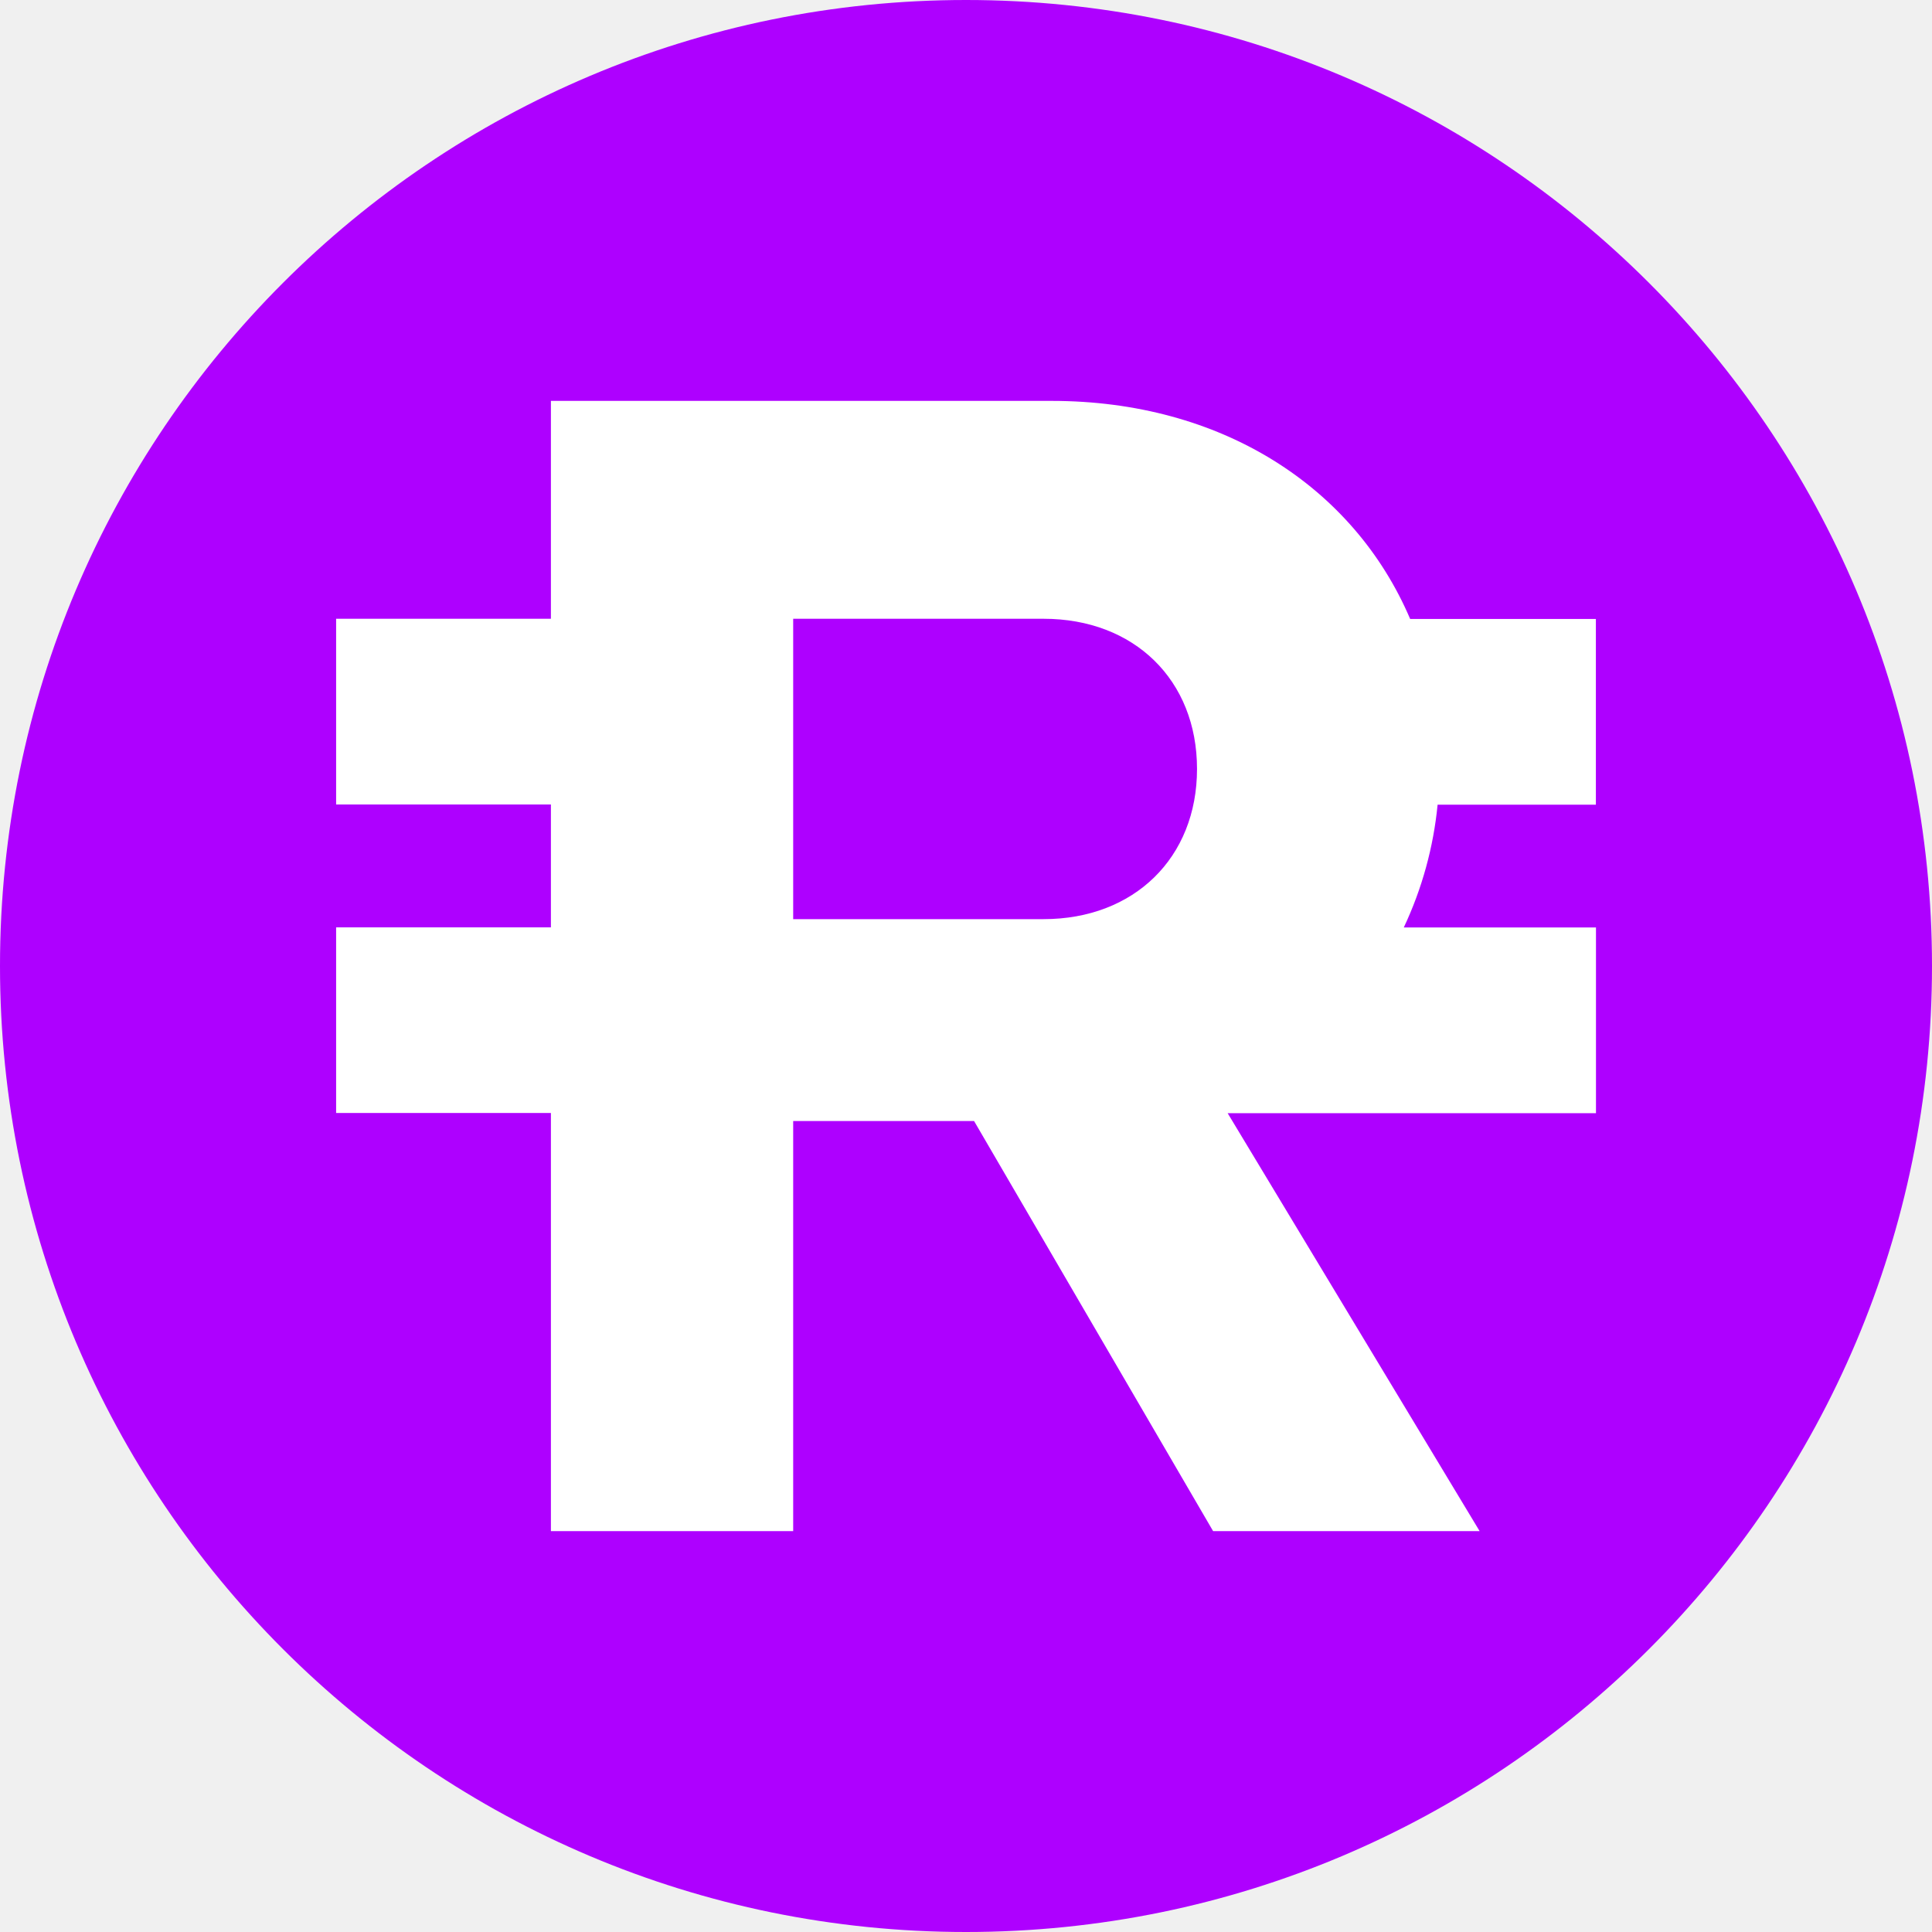
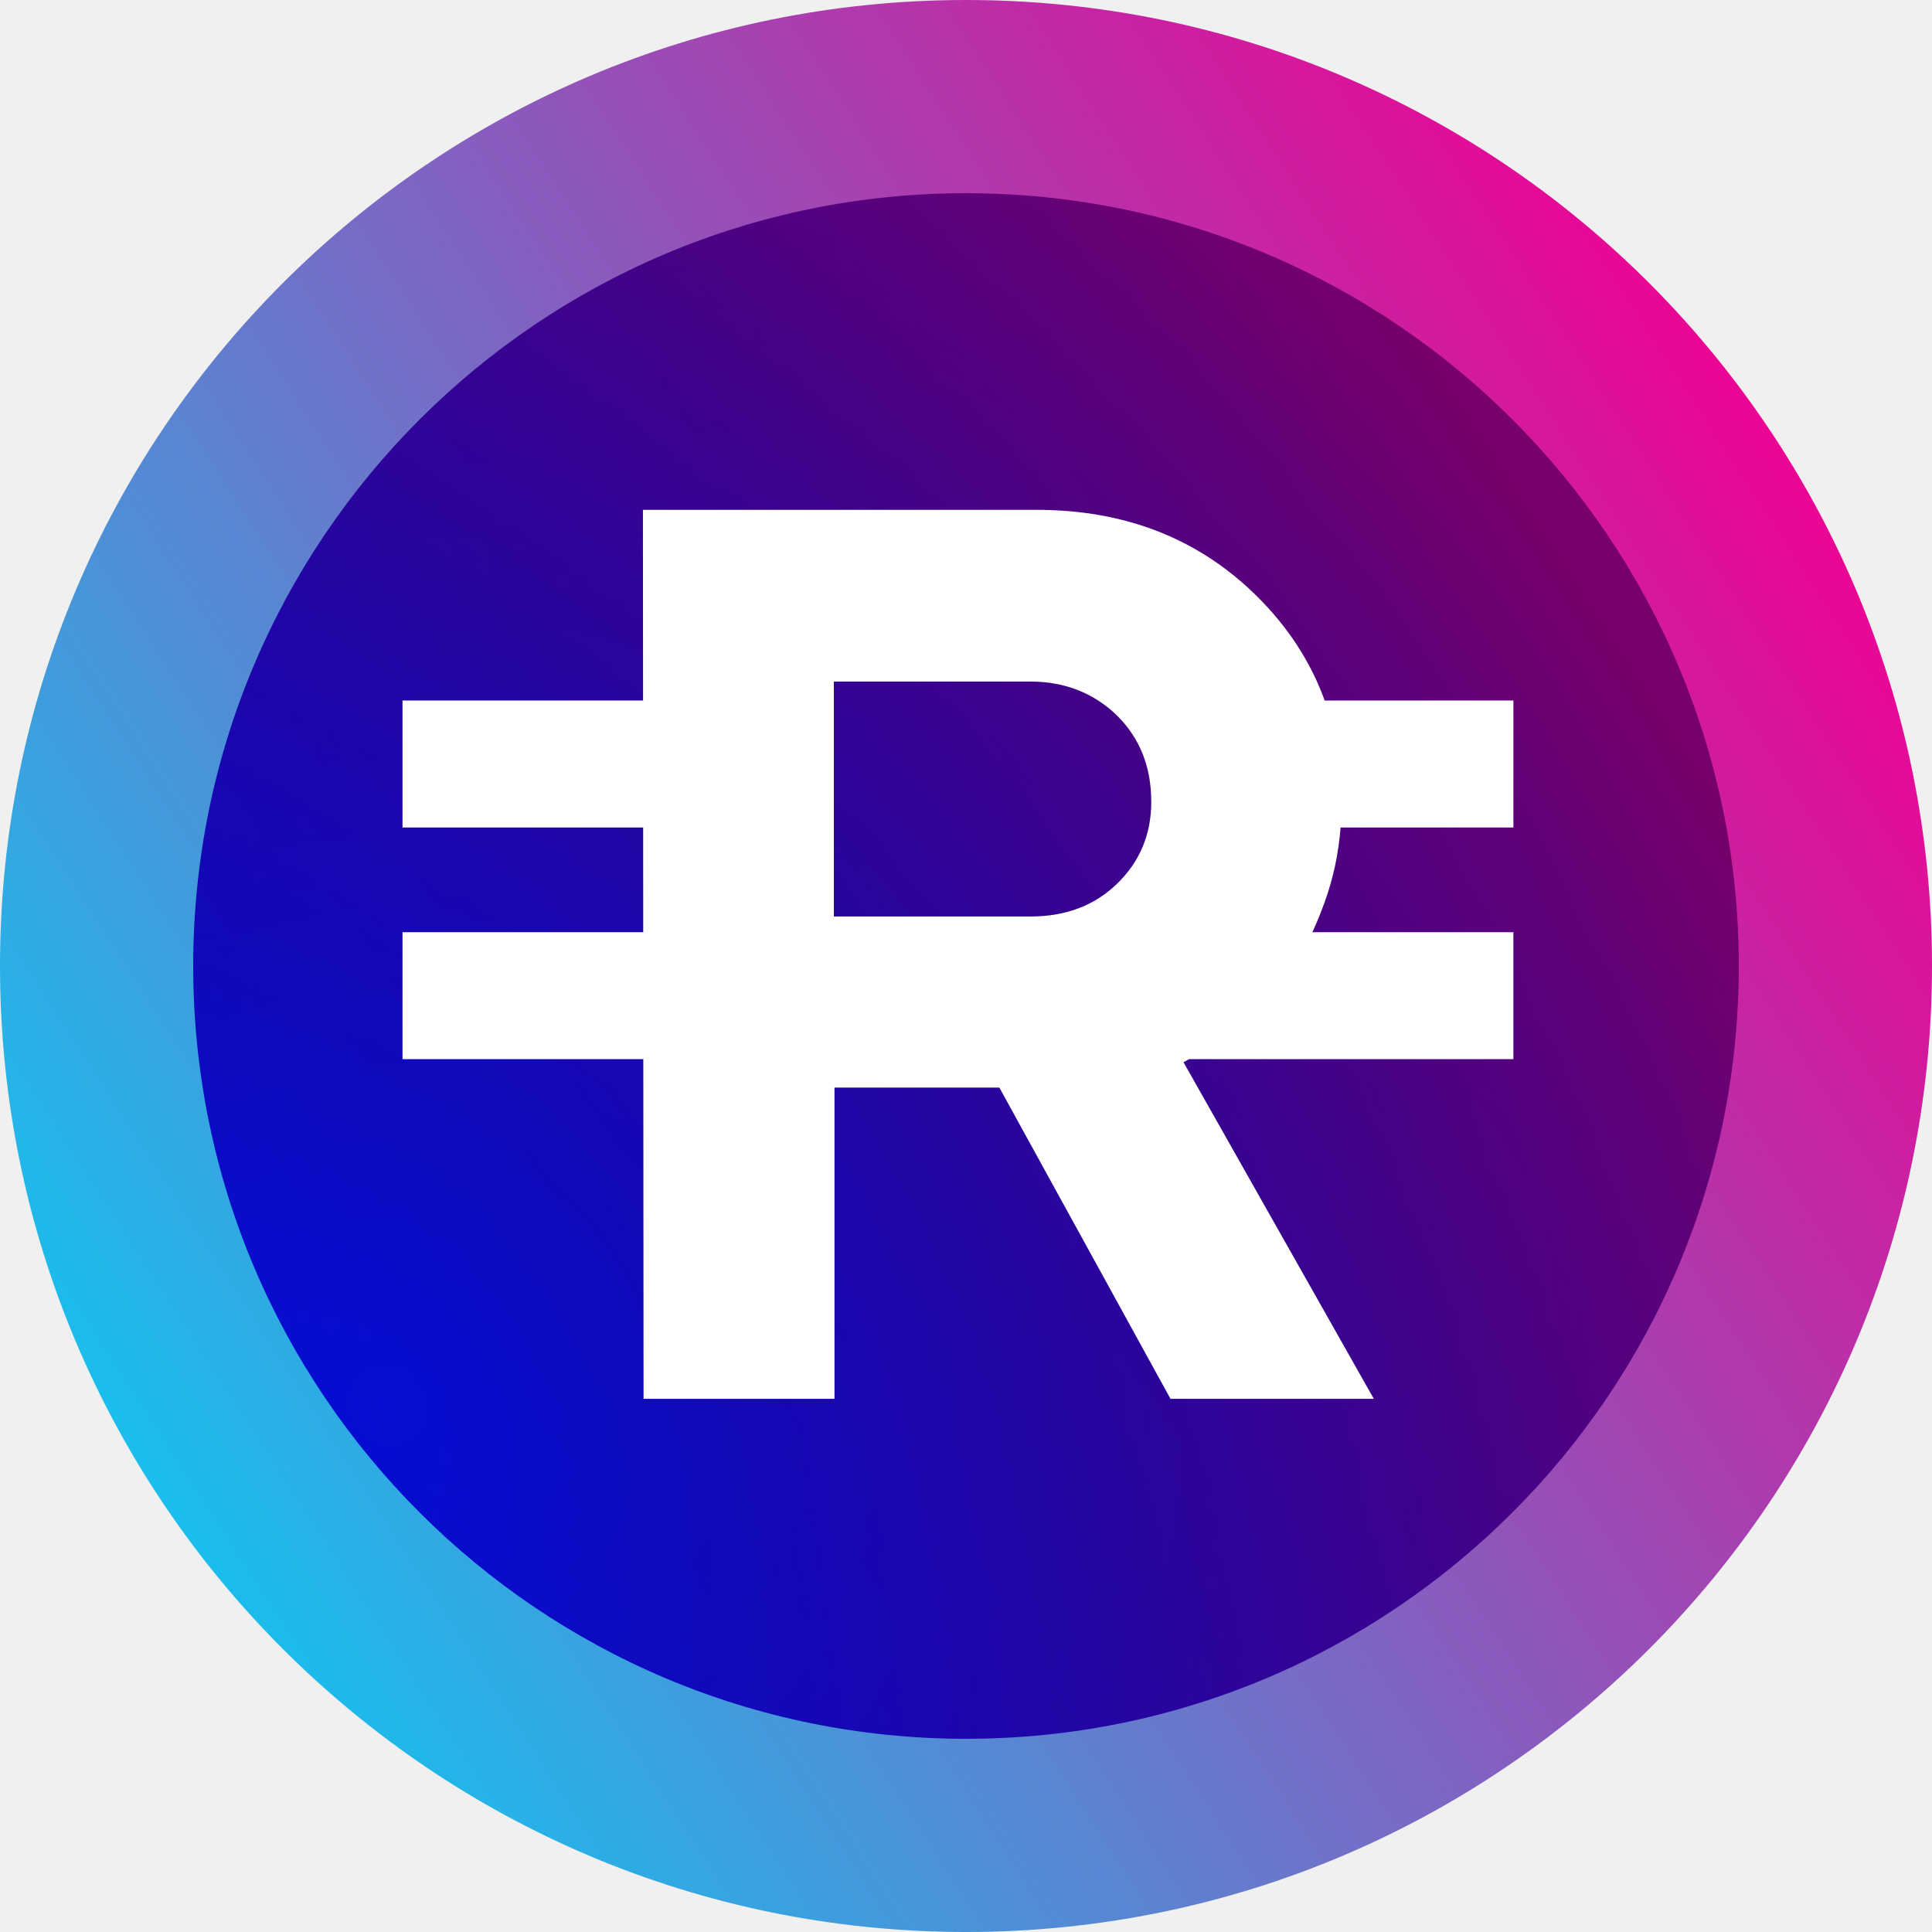
<svg xmlns="http://www.w3.org/2000/svg" width="198" height="198" viewBox="0 0 198 198" fill="none">
-   <path d="M99 198C153.676 198 198 153.676 198 99C198 44.324 153.676 0 99 0C44.324 0 0 44.324 0 99C0 153.676 44.324 198 99 198Z" fill="#AE00FF" />
-   <path d="M56.46 114.063H34.447V95.04H56.46V82.447H34.447V63.414H56.46V41.085H107.771C125.151 41.085 138.724 49.861 144.52 63.434H163.553V82.467H147.332C146.907 86.829 145.735 91.085 143.867 95.05H163.563V114.083H125.814L151.638 156.915H124.324L99.827 114.889H81.289V156.915H56.46V114.063ZM106.95 94.198C116.221 94.198 122.676 87.912 122.676 78.804C122.676 69.696 116.241 63.414 106.95 63.414H81.289V94.198H106.95Z" fill="white" />
+   <g style="mix-blend-mode:multiply">
+     <path style="mix-blend-mode:multiply" d="M99 198C153.676 198 198 153.676 198 99C198 44.324 153.676 0 99 0C44.324 0 0 44.324 0 99C0 153.676 44.324 198 99 198Z" fill="url(#paint0_linear_101_10)" />
+   </g>
+   <g style="mix-blend-mode:multiply">
+     <path style="mix-blend-mode:multiply" d="M99 178.2C142.741 178.2 178.2 142.741 178.2 99C178.2 55.259 142.741 19.8 99 19.8C55.259 19.8 19.8 55.259 19.8 99C19.8 142.741 55.259 178.2 99 178.2Z" fill="url(#paint1_radial_101_10)" />
+   </g>
+   <path fill-rule="evenodd" clip-rule="evenodd" d="M85.521 143.355H65.953L65.929 108.549H41.25V95.538H65.92L65.912 84.805H41.25V71.793H65.903L65.89 52.25H106.232C115.255 52.25 122.751 55.172 128.66 60.954C131.946 64.17 134.309 67.779 135.759 71.793H155.1V84.805H137.389C137.179 87.483 136.641 89.997 135.775 92.402C135.373 93.52 134.946 94.567 134.497 95.538H155.098V108.549H121.862L121.289 108.858L140.794 143.355H119.956L102.421 111.462H85.521V143.355ZM114.491 90.56C116.843 88.273 117.986 85.477 117.986 82.174C117.986 78.616 116.843 75.693 114.491 73.343C112.141 71.055 109.155 69.848 105.597 69.848H85.457V93.927H105.597C109.155 93.927 112.141 92.847 114.491 90.56Z" fill="white" />
+   <defs>
+     <linearGradient id="paint0_linear_101_10" x1="34.375" y1="184.25" x2="206.25" y2="72.875" gradientUnits="userSpaceOnUse">
+       <stop stop-color="#1ACBFC" />
+       <stop offset="1" stop-color="#FF009B" />
+     </linearGradient>
+     <radialGradient id="paint1_radial_101_10" cx="0" cy="0" r="1" gradientUnits="userSpaceOnUse" gradientTransform="translate(39.9666 143.917) rotate(-28.8108) scale(146.463)">
+       <stop stop-color="#1D15EC" />
+       <stop offset="1" stop-color="#9002AE" />
+     </radialGradient>
+   </defs>
</svg>
